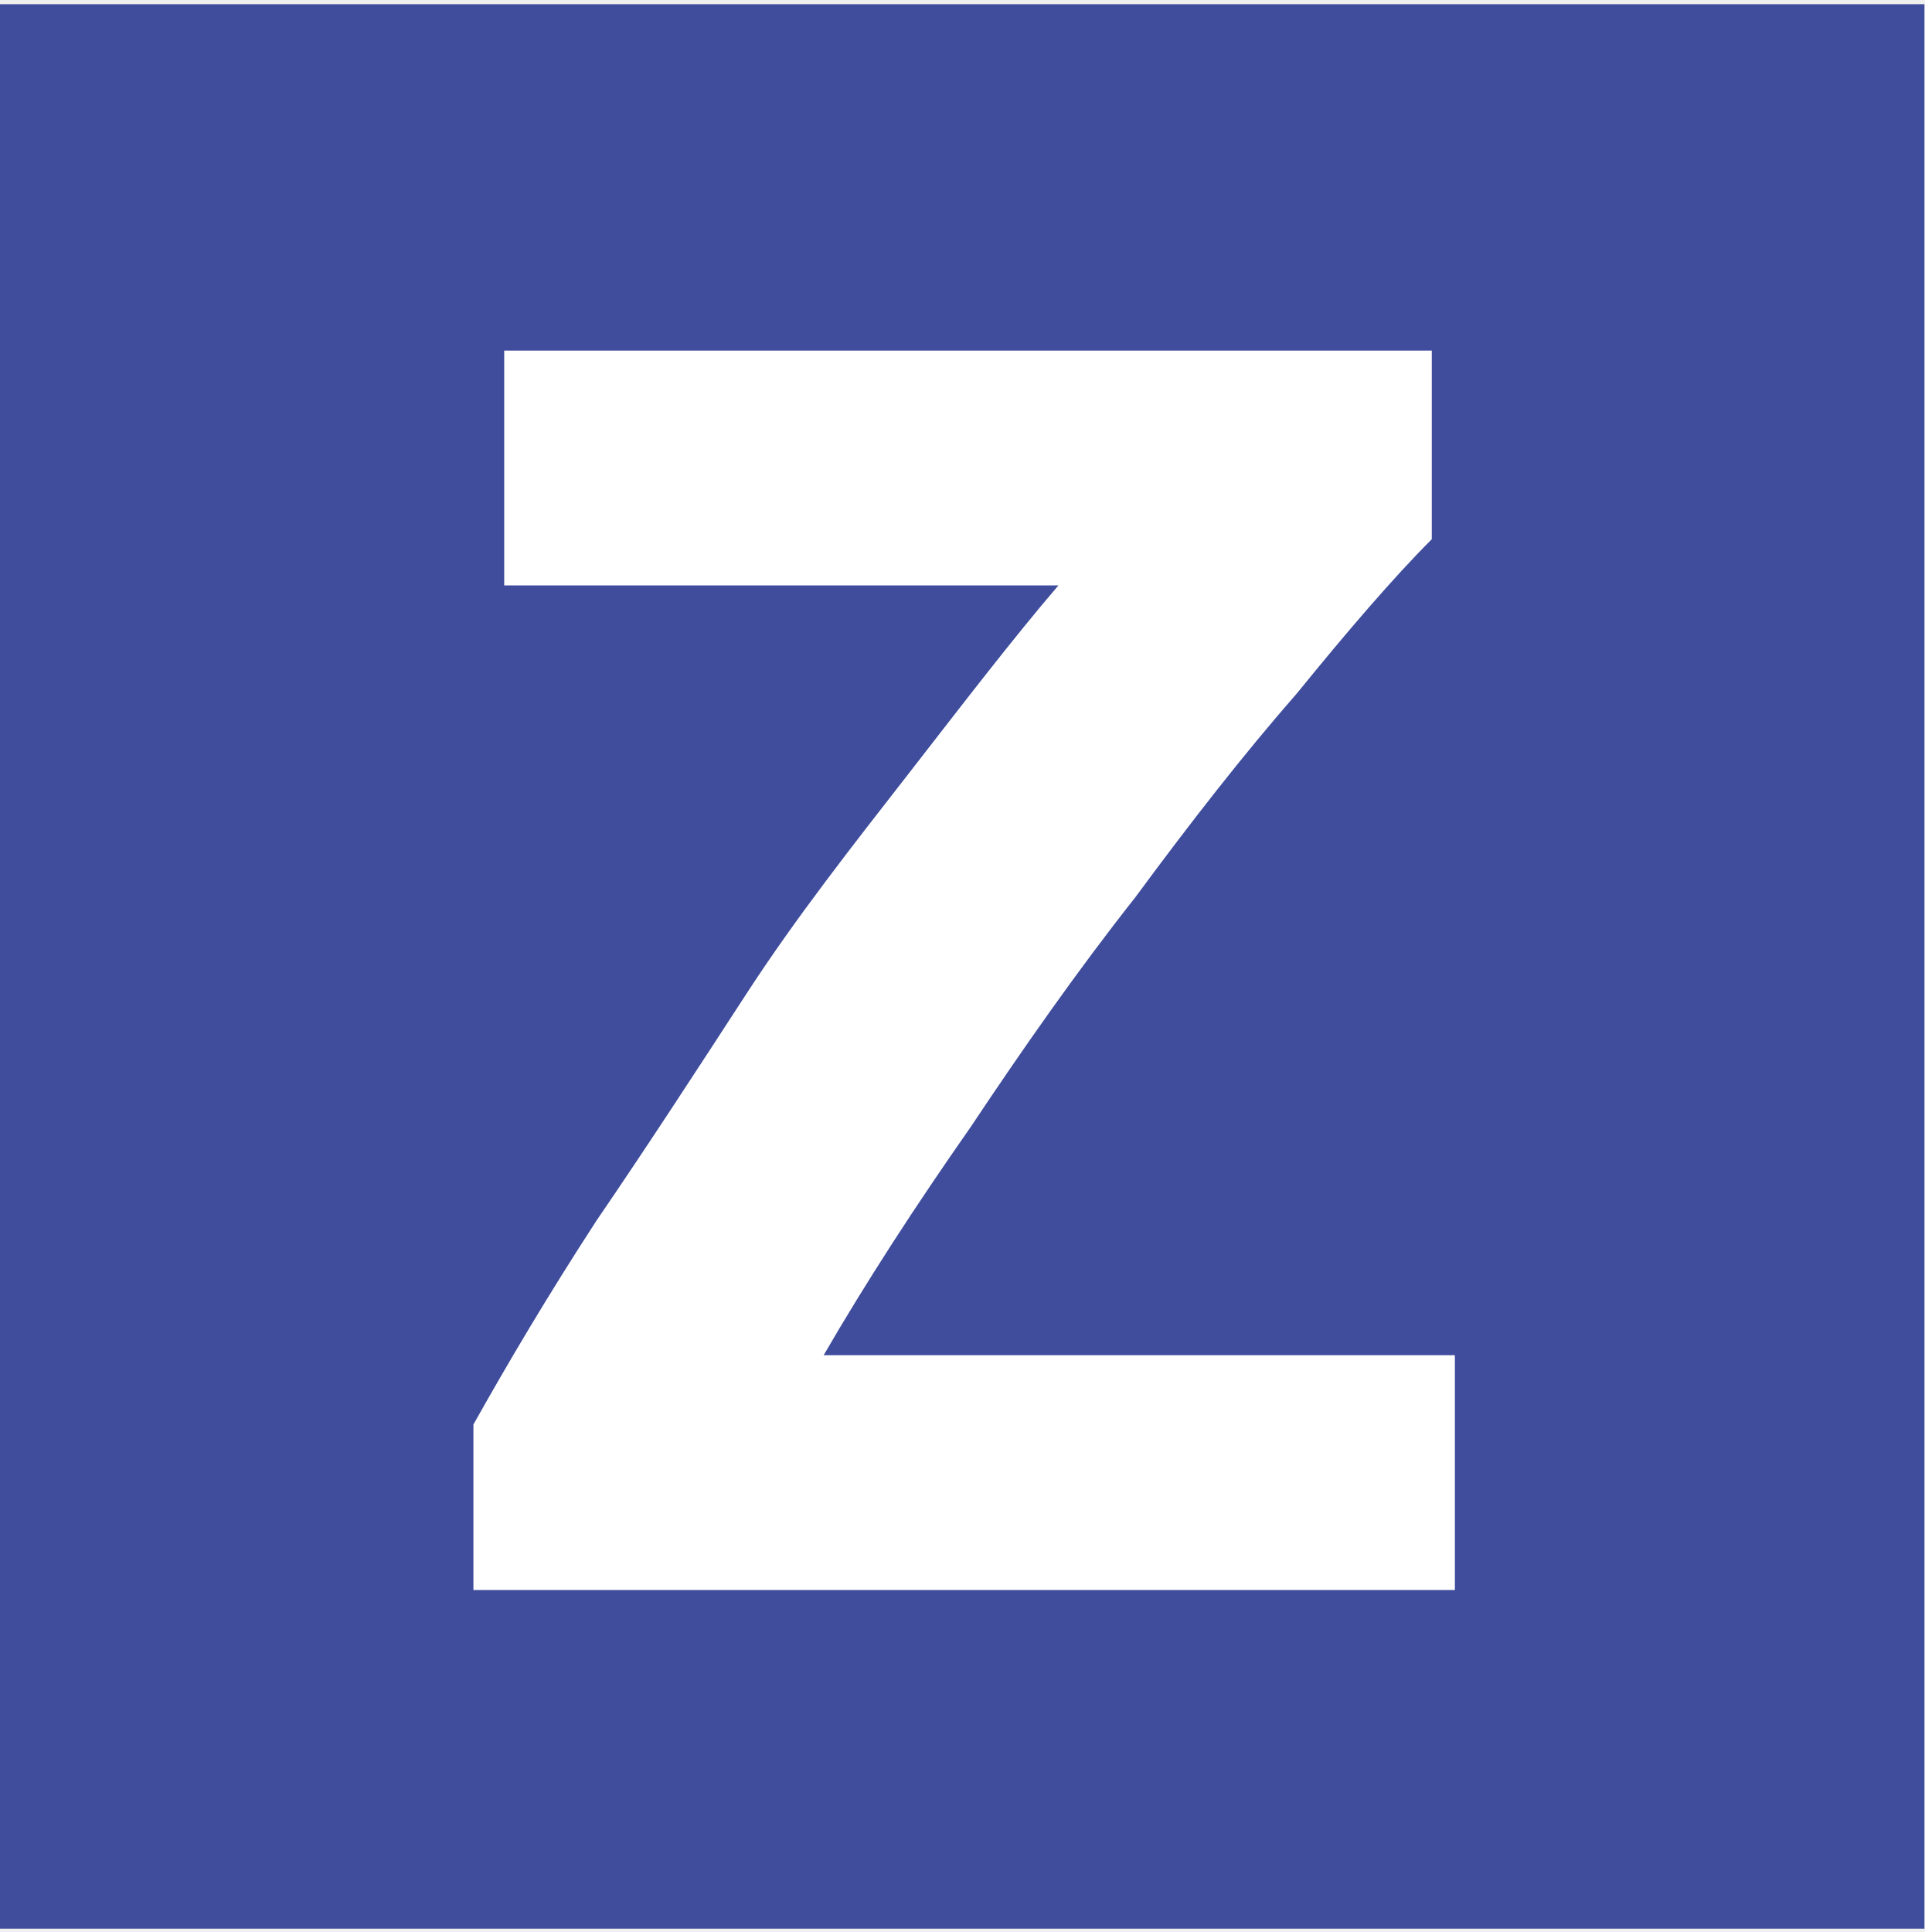
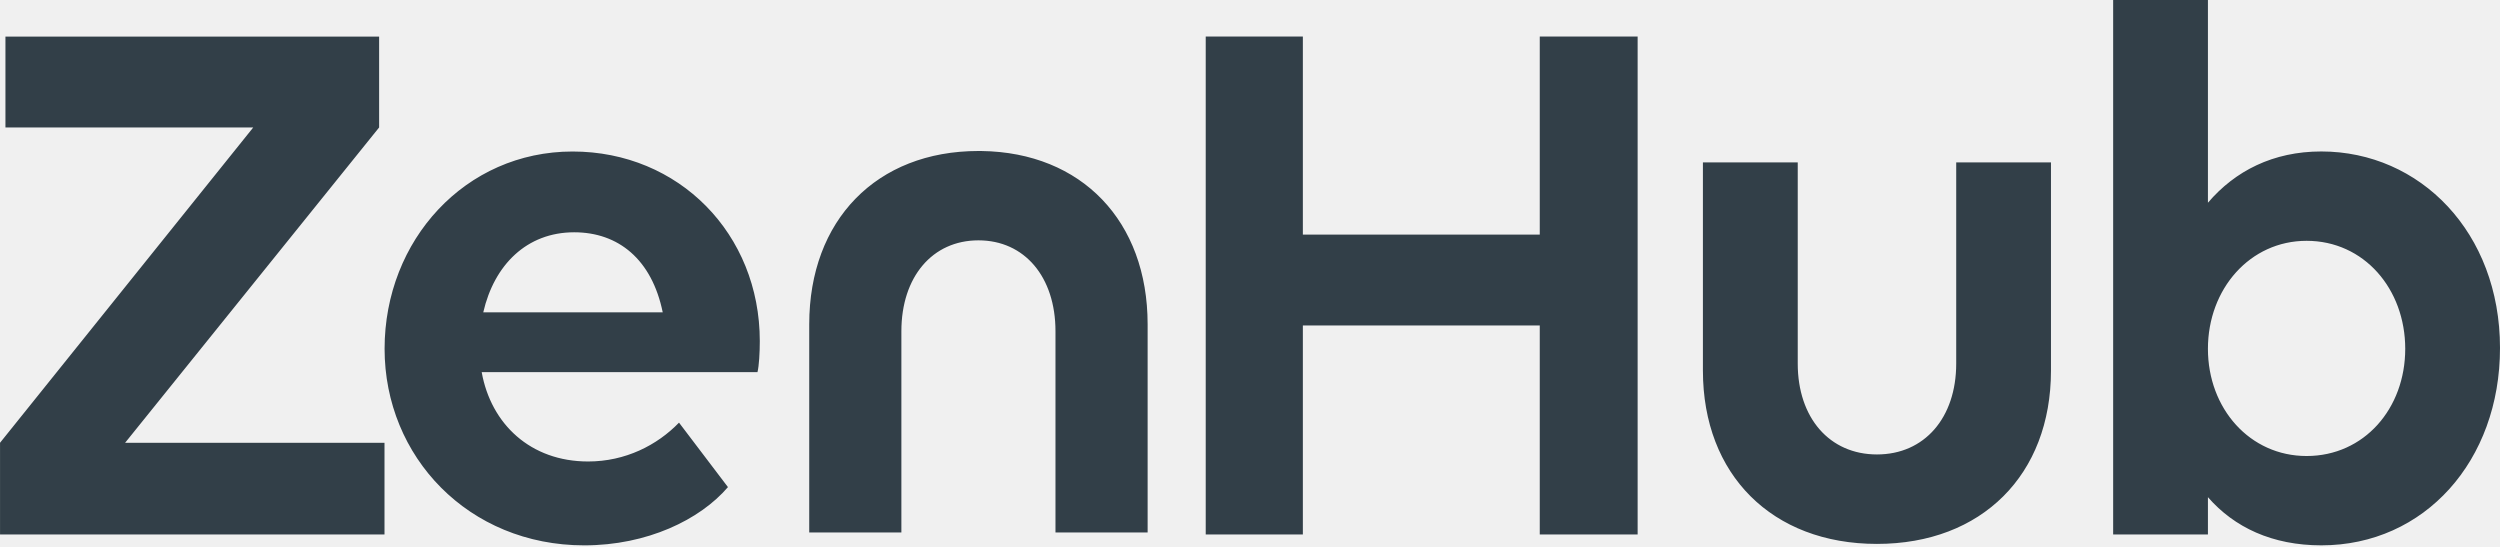
- <svg xmlns="http://www.w3.org/2000/svg" width="256px" height="257px" viewBox="0 0 256 257" version="1.1" preserveAspectRatio="xMidYMid">
+ <svg xmlns="http://www.w3.org/2000/svg" width="512px" height="112px" viewBox="0 0 512 112" version="1.1" preserveAspectRatio="xMidYMid">
  <g>
-     <rect fill="#3F4D9C" x="0" y="0.56" width="256" height="256" />
-     <path d="M190.464,71.728 C185.344,76.848 179.2,84.016 172.544,92.208 C165.376,100.4 158.208,109.616 151.04,119.344 C143.36,129.072 136.192,139.312 129.024,150.064 C121.856,160.304 115.2,170.544 109.568,180.272 L193.536,180.272 L193.536,211.504 L62.976,211.504 L62.976,189.488 C67.584,181.296 72.704,172.592 79.36,162.352 C86.016,152.624 92.672,142.384 99.328,132.144 C105.984,121.904 113.664,112.176 120.832,102.96 C128,93.744 134.656,85.04 140.8,77.872 L67.072,77.872 L67.072,46.64 L190.464,46.64 L190.464,71.728 L190.464,71.728 Z" fill="#FFFFFF" />
+     <path d="M117.261,31.029 C139.06,31.034 155.604,47.898 155.606,69.852 C155.606,72.24 155.449,74.944 155.131,76.215 L155.131,76.215 L98.651,76.215 C100.562,86.877 108.676,94.512 120.448,94.512 C128.086,94.512 134.598,91.168 139.062,86.555 L139.062,86.555 L149.085,99.76 C143.359,106.438 132.537,111.689 119.655,111.689 C95.95,111.689 78.766,93.561 78.763,71.438 C78.763,49.163 95.309,31.029 117.261,31.029 L117.261,31.029 Z M452.183,0 L452.183,41.522 C457.747,34.998 465.545,31.019 475.406,31.019 L475.406,31.019 C495.614,31.026 512.002,47.572 512,71.277 C512,94.347 496.57,111.686 475.406,111.686 C465.388,111.686 457.594,108.026 452.183,101.821 L452.183,101.821 L452.183,109.455 L432.773,109.455 L432.773,0 L452.183,0 Z M368.177,33.259 L368.177,74.457 C368.177,85.59 374.698,93.071 384.405,93.071 C394.111,93.071 400.632,85.592 400.632,74.457 L400.632,74.457 L400.632,33.259 L420.039,33.259 L420.039,75.904 C420.039,97.23 405.877,111.392 384.399,111.392 C362.919,111.392 348.757,97.221 348.757,75.904 L348.757,75.904 L348.757,33.259 L368.177,33.259 Z M77.645,7.491 L77.645,26.103 L25.618,90.688 L78.746,90.688 L78.746,109.458 L0.007,109.458 L0.007,90.688 L0,90.688 L51.864,26.103 L1.115,26.103 L1.115,7.491 L77.645,7.491 Z M266.826,7.484 L266.826,48.043 L315.342,48.043 L315.342,7.484 L335.388,7.484 L335.388,109.458 L315.342,109.458 L315.342,66.66 L266.826,66.66 L266.826,109.458 L246.932,109.458 L246.932,7.484 L266.826,7.484 Z M200.384,30.923 L201.003,30.928 C221.538,31.208 235.032,45.295 235.034,66.406 L235.034,66.406 L235.034,109.052 L216.162,109.052 L216.162,67.836 C216.162,56.698 209.819,49.222 200.385,49.222 C190.949,49.222 184.603,56.702 184.603,67.836 L184.603,67.836 L184.603,109.052 L165.731,109.052 L165.731,66.406 C165.731,45.094 179.501,30.924 200.39,30.924 L200.384,30.923 Z M472.387,49.319 C460.776,49.319 452.183,59.188 452.183,71.435 C452.183,83.686 460.775,93.391 472.387,93.391 C484.16,93.391 492.592,83.687 492.592,71.435 C492.592,59.184 484.16,49.319 472.387,49.319 Z M117.588,47.573 C107.879,47.573 101.205,54.256 98.974,63.959 L98.974,63.959 L135.725,63.959 C133.499,53.14 126.658,47.573 117.588,47.573 Z" fill="#323F48" />
  </g>
</svg>
